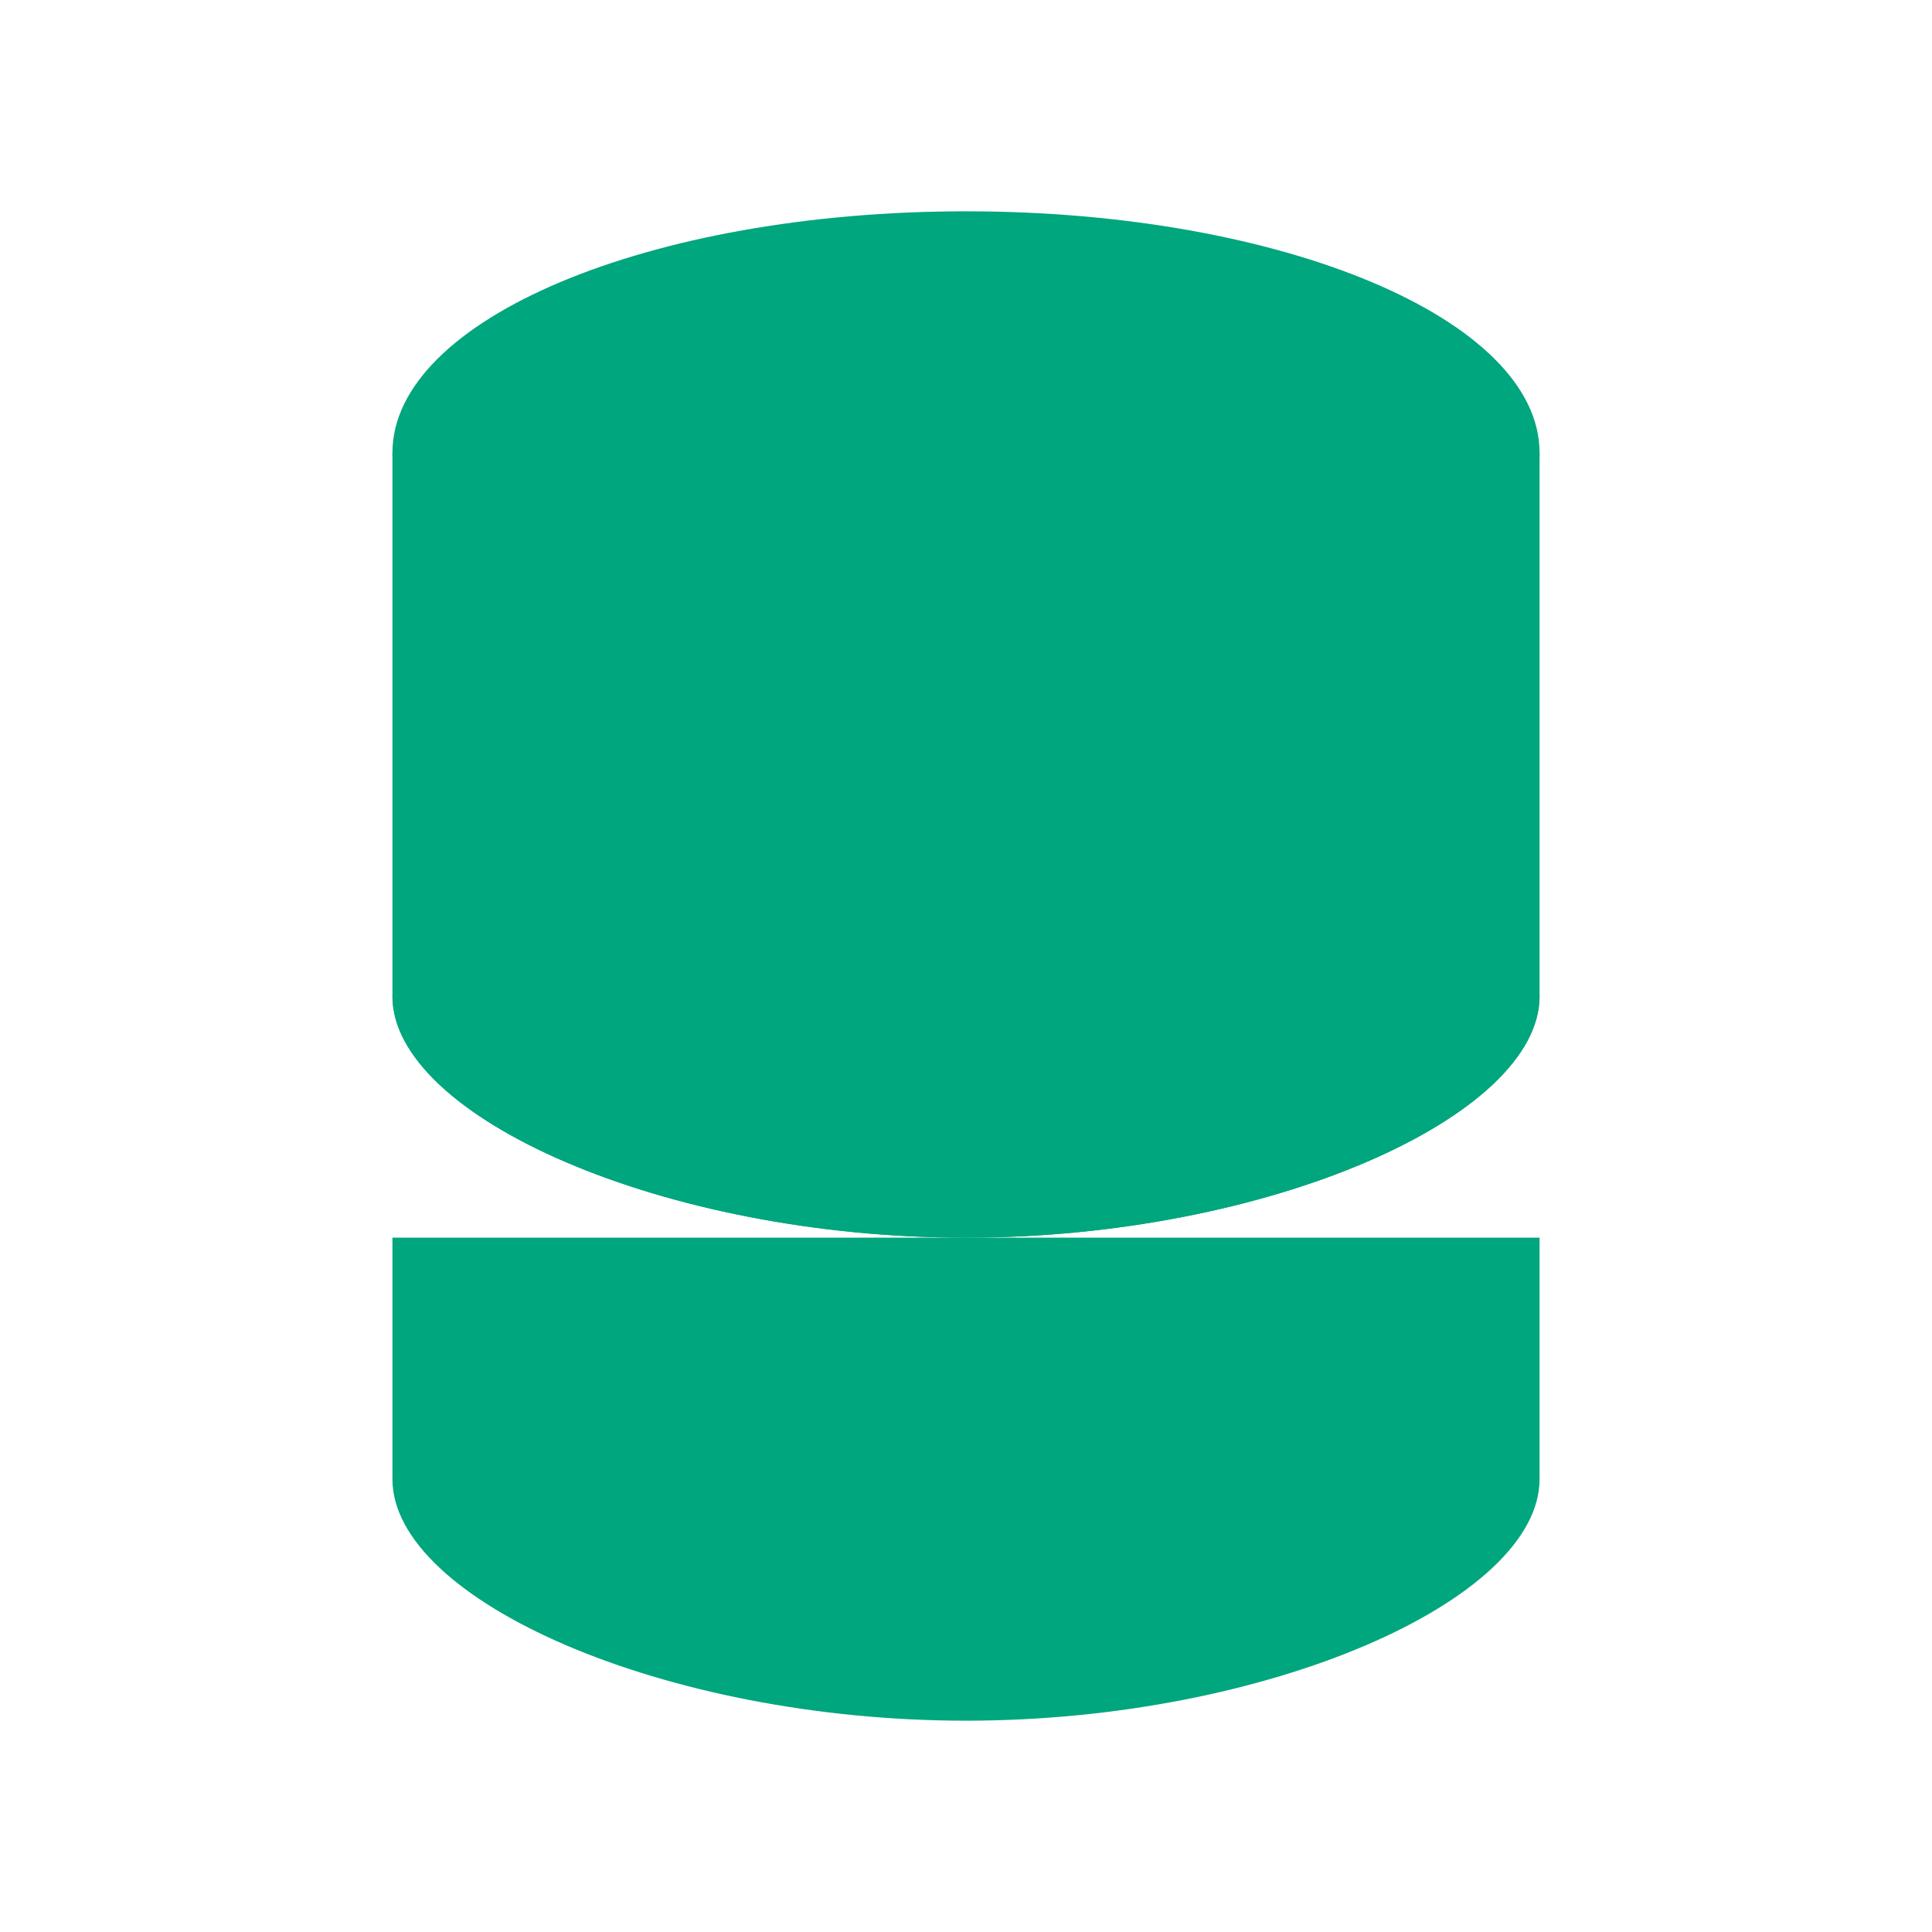
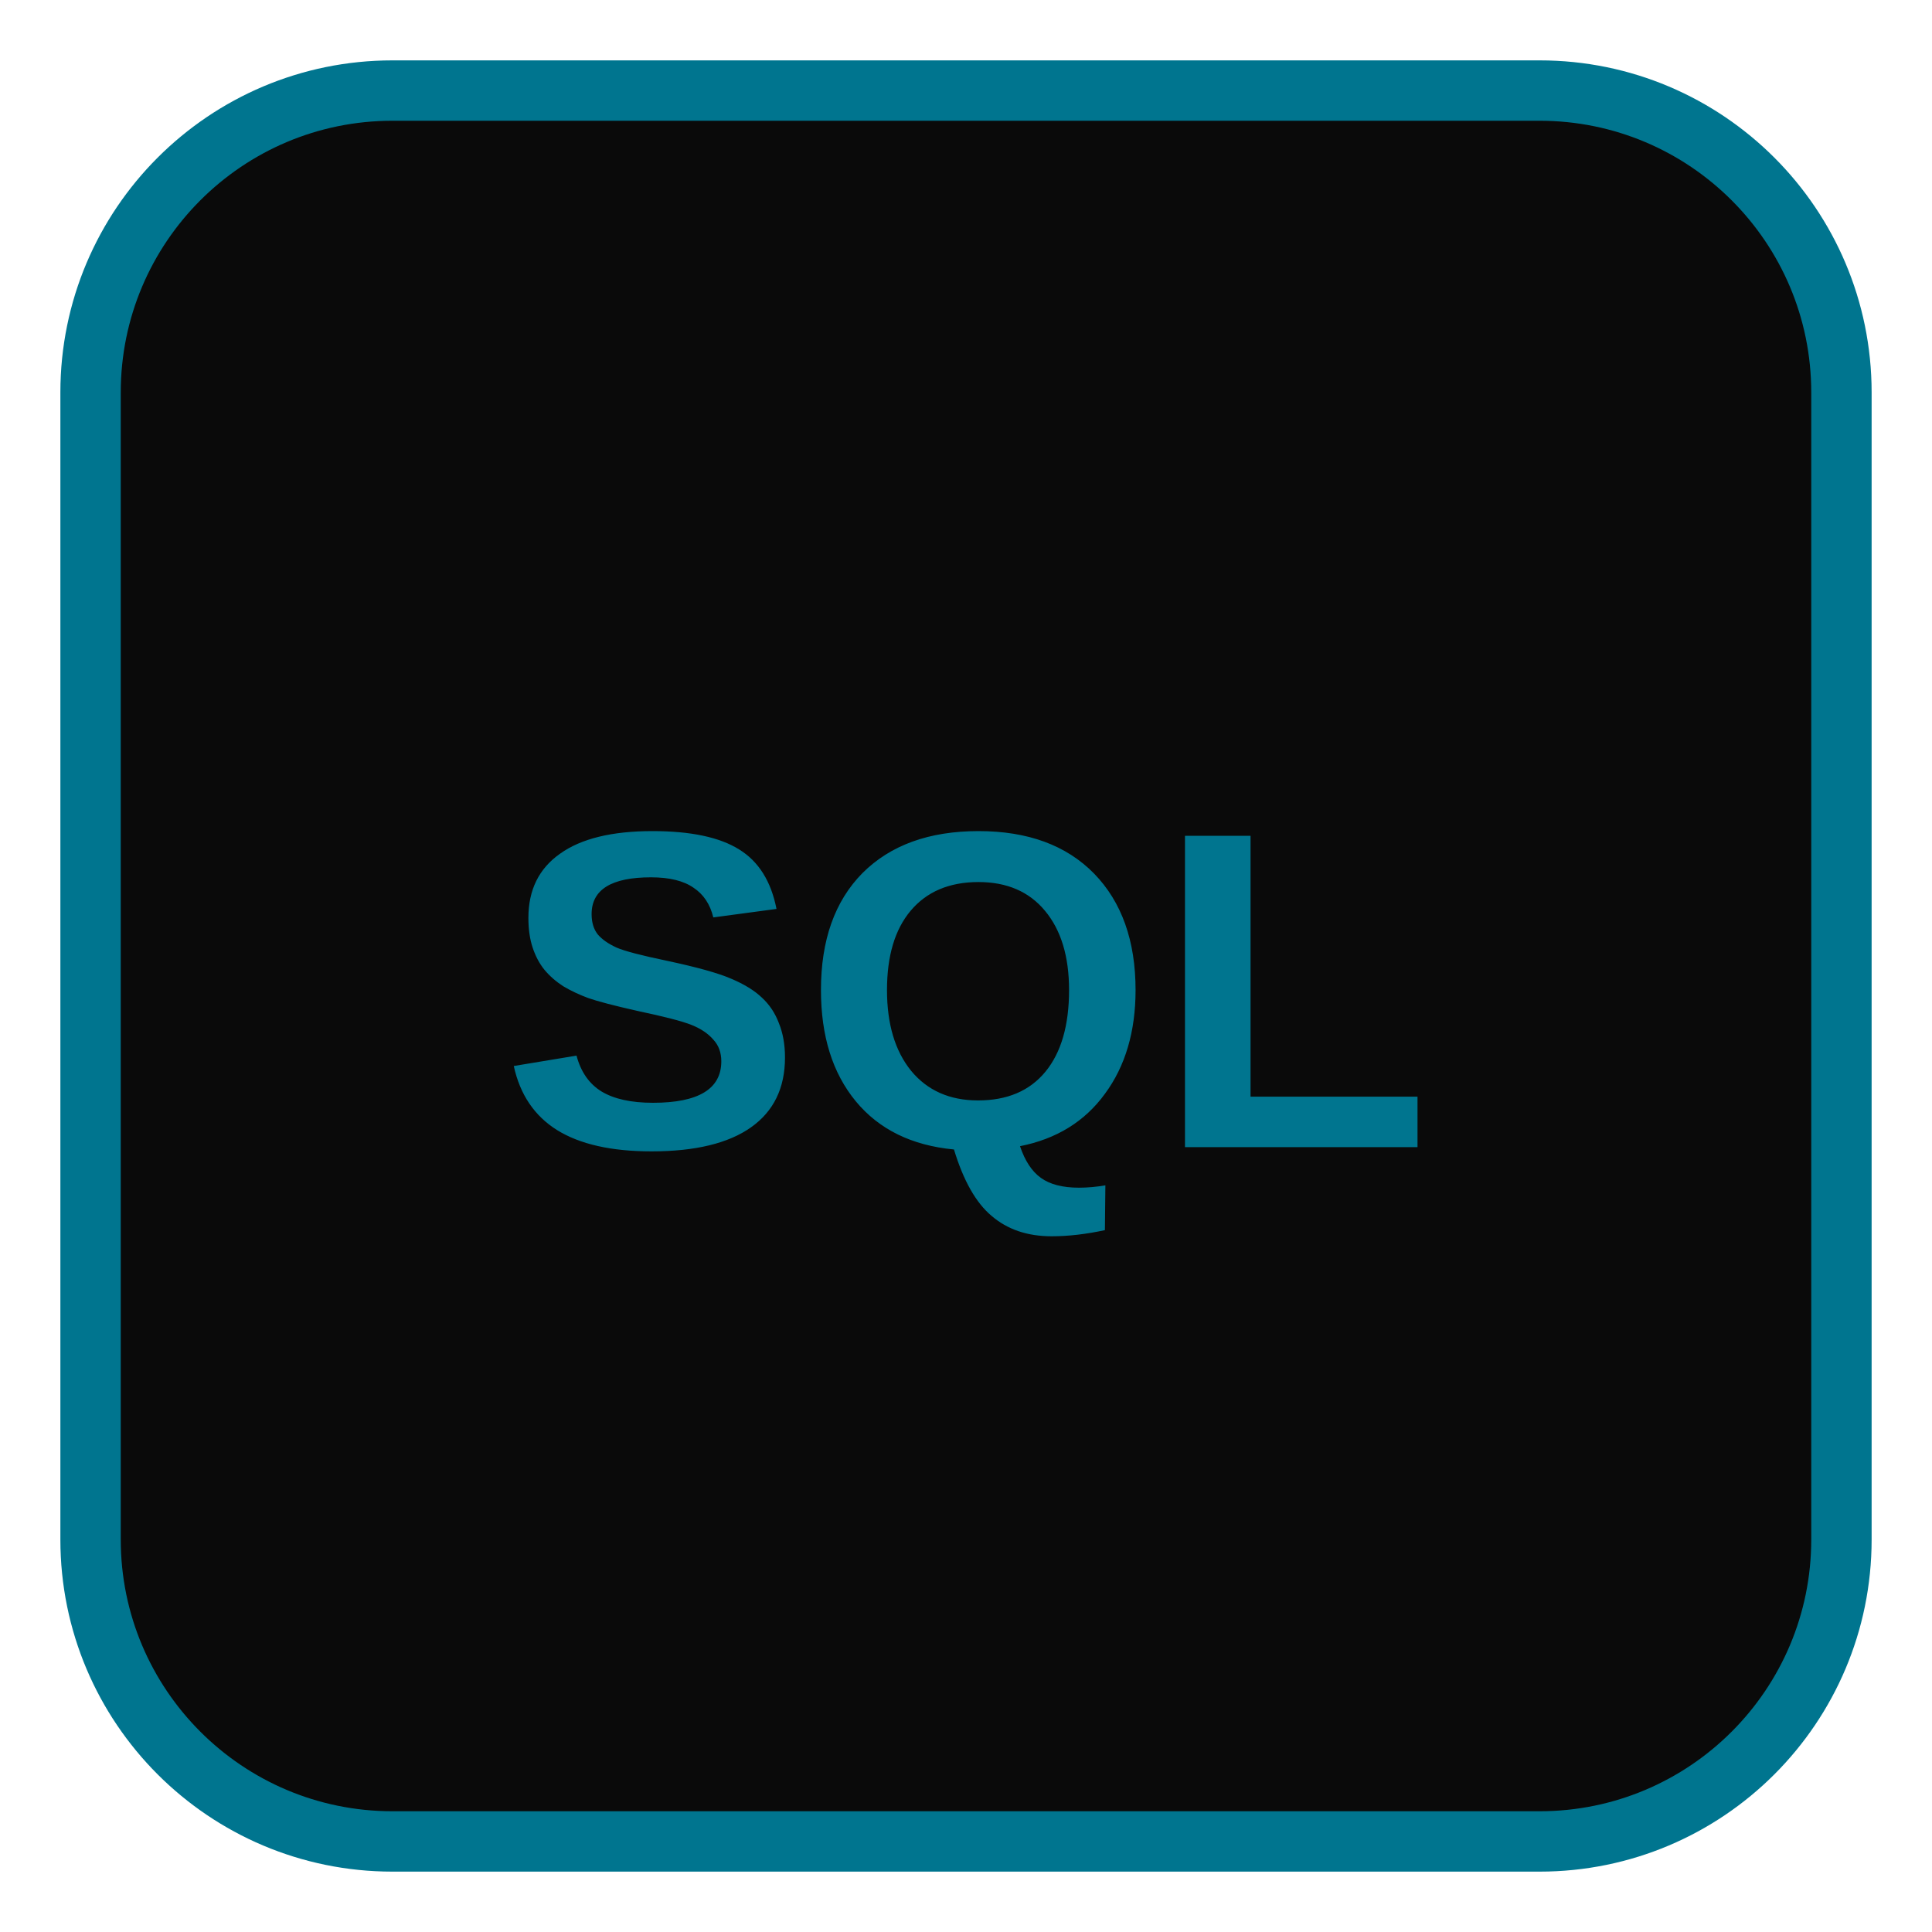
- <svg xmlns="http://www.w3.org/2000/svg" viewBox="0 0 64 64" fill="#00A67D" aria-hidden="true">
-   <ellipse cx="32" cy="15" rx="19" ry="8" />
-   <path d="M13 15v18c0 4 9 8 19 8s19-4 19-8V15" />
-   <path d="M13 33c0 4 9 8 19 8s19-4 19-8" />
-   <path d="M13 41v8c0 4 9 8 19 8s19-4 19-8v-8" />
+ <svg xmlns="http://www.w3.org/2000/svg" viewBox="0 0 64 64" aria-hidden="true">
+   <rect x="3" y="3" width="58" height="58" rx="10" fill="#0a0a0a" stroke="#00758F" stroke-width="2" />
+   <text x="32" y="38" text-anchor="middle" font-family="Arial,Helvetica,sans-serif" font-size="15" font-weight="700" fill="#00758F">SQL</text>
</svg>
